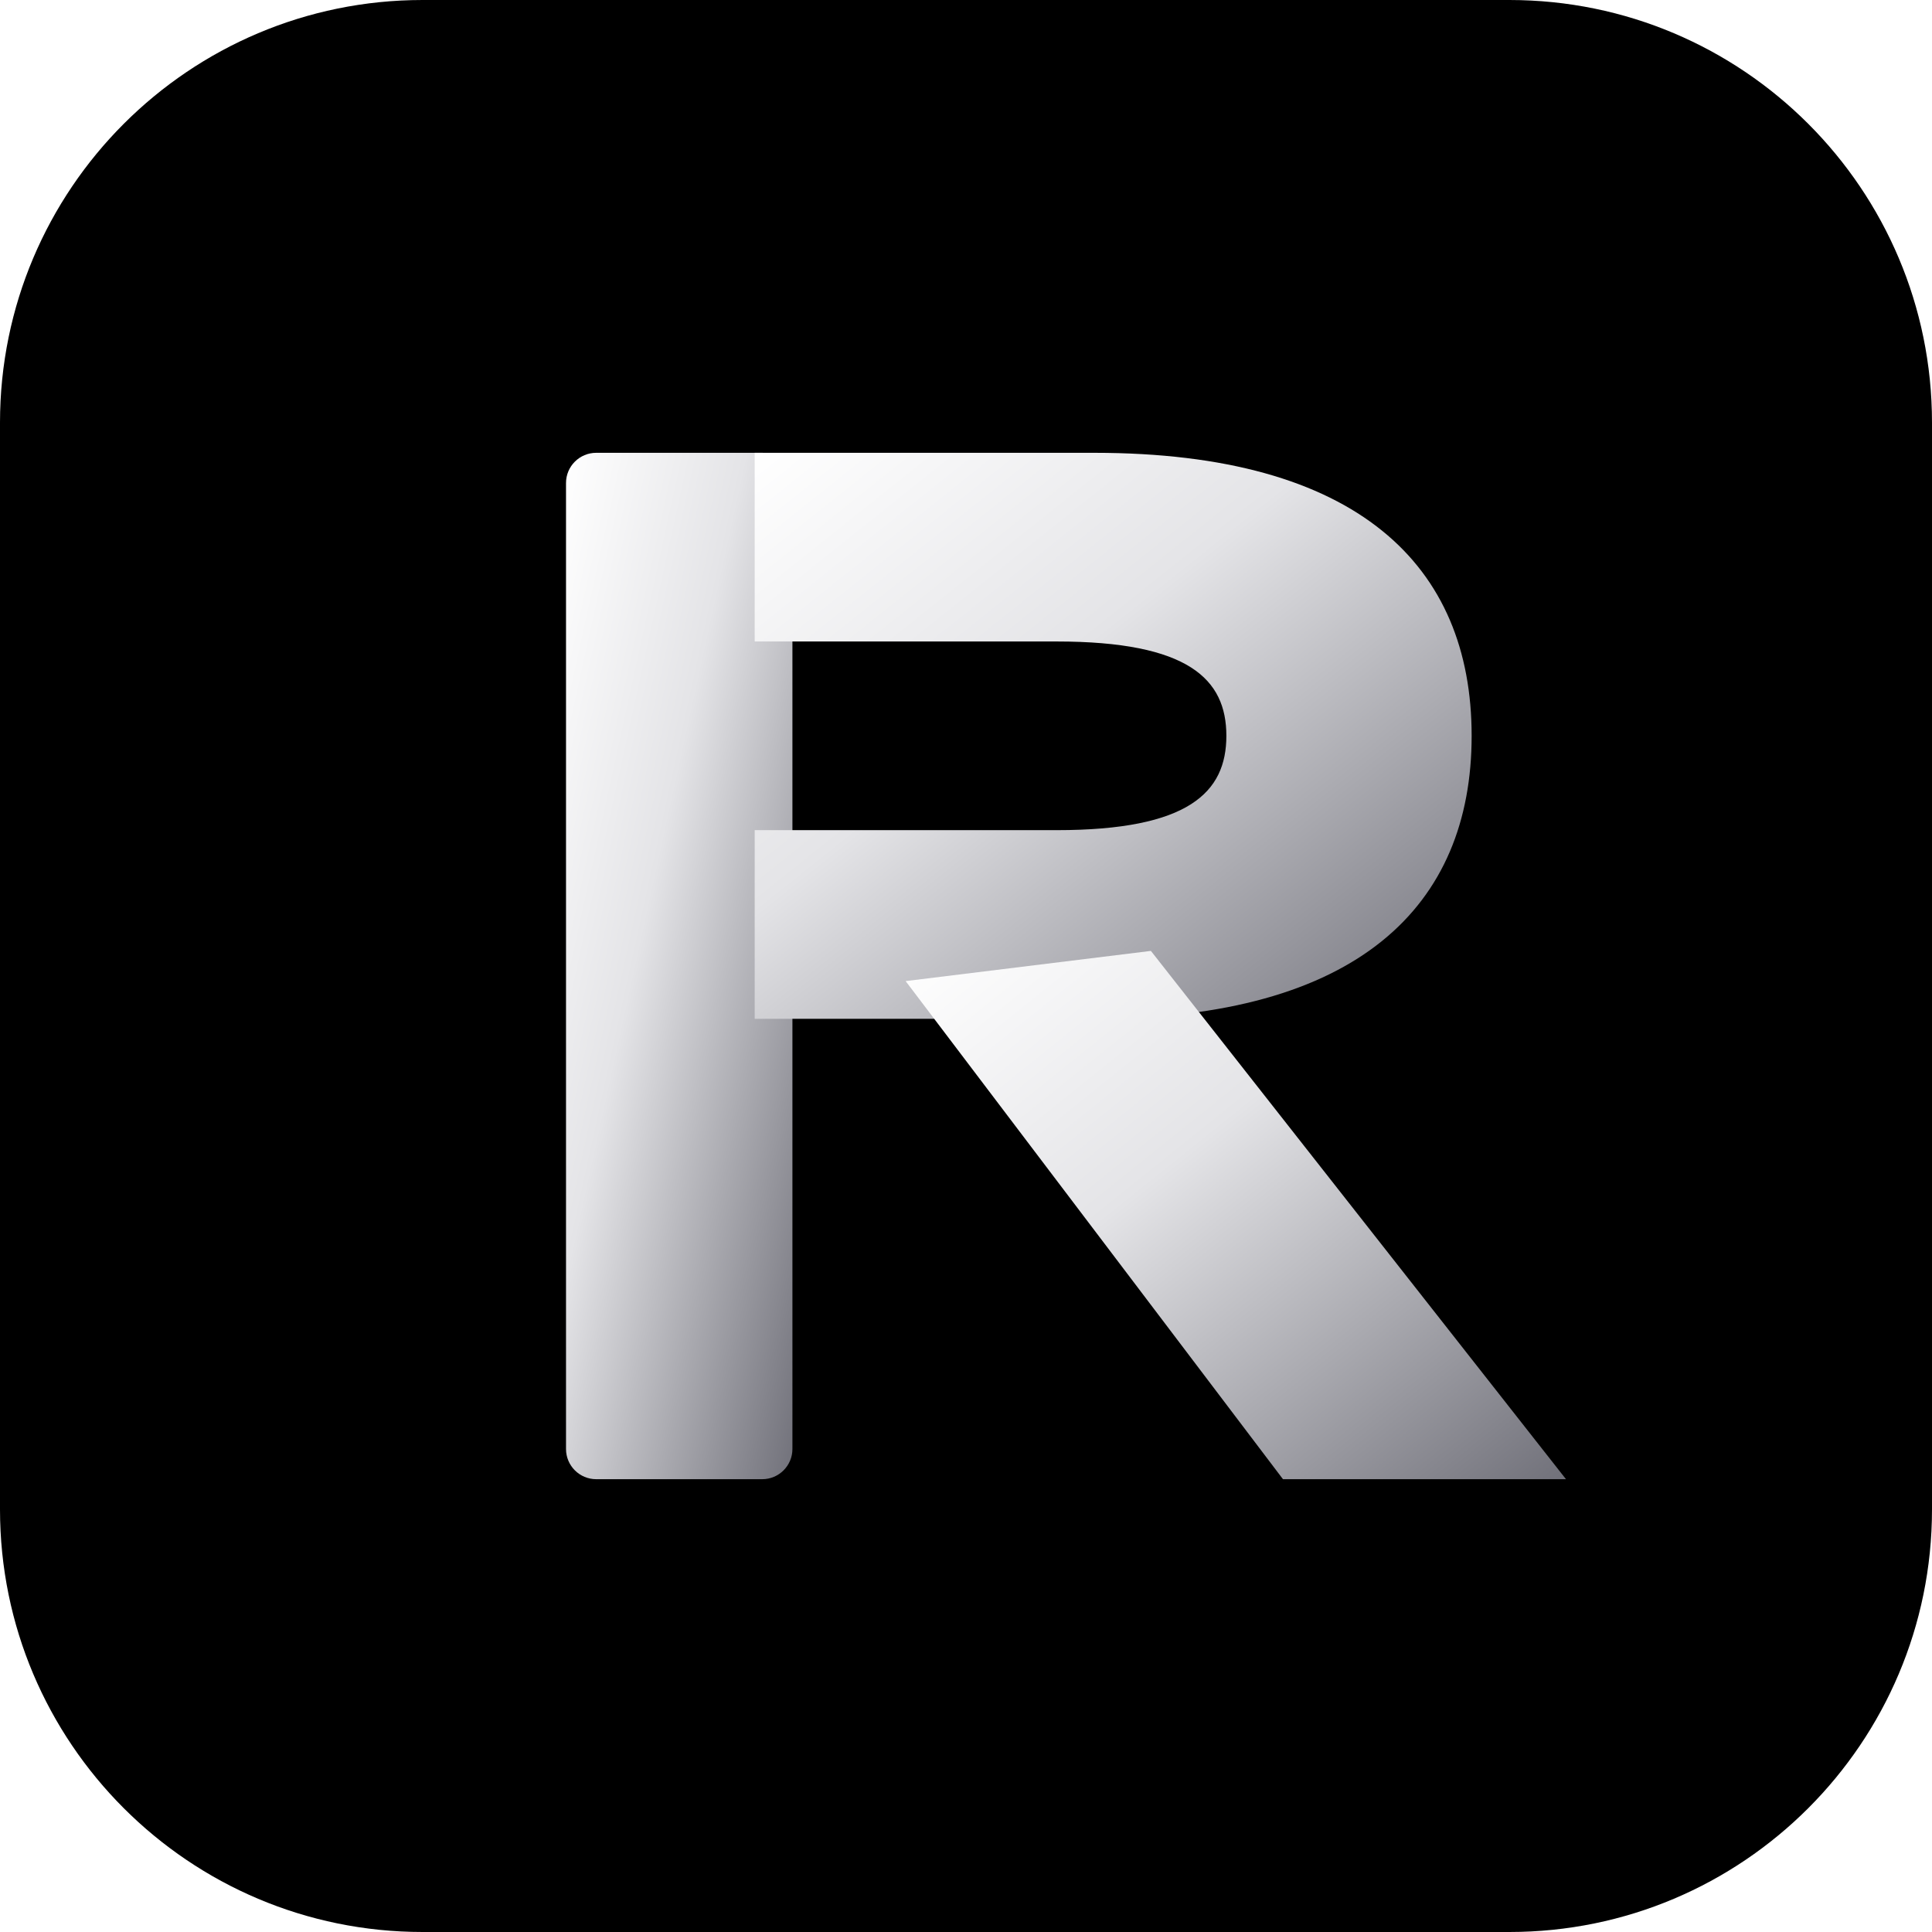
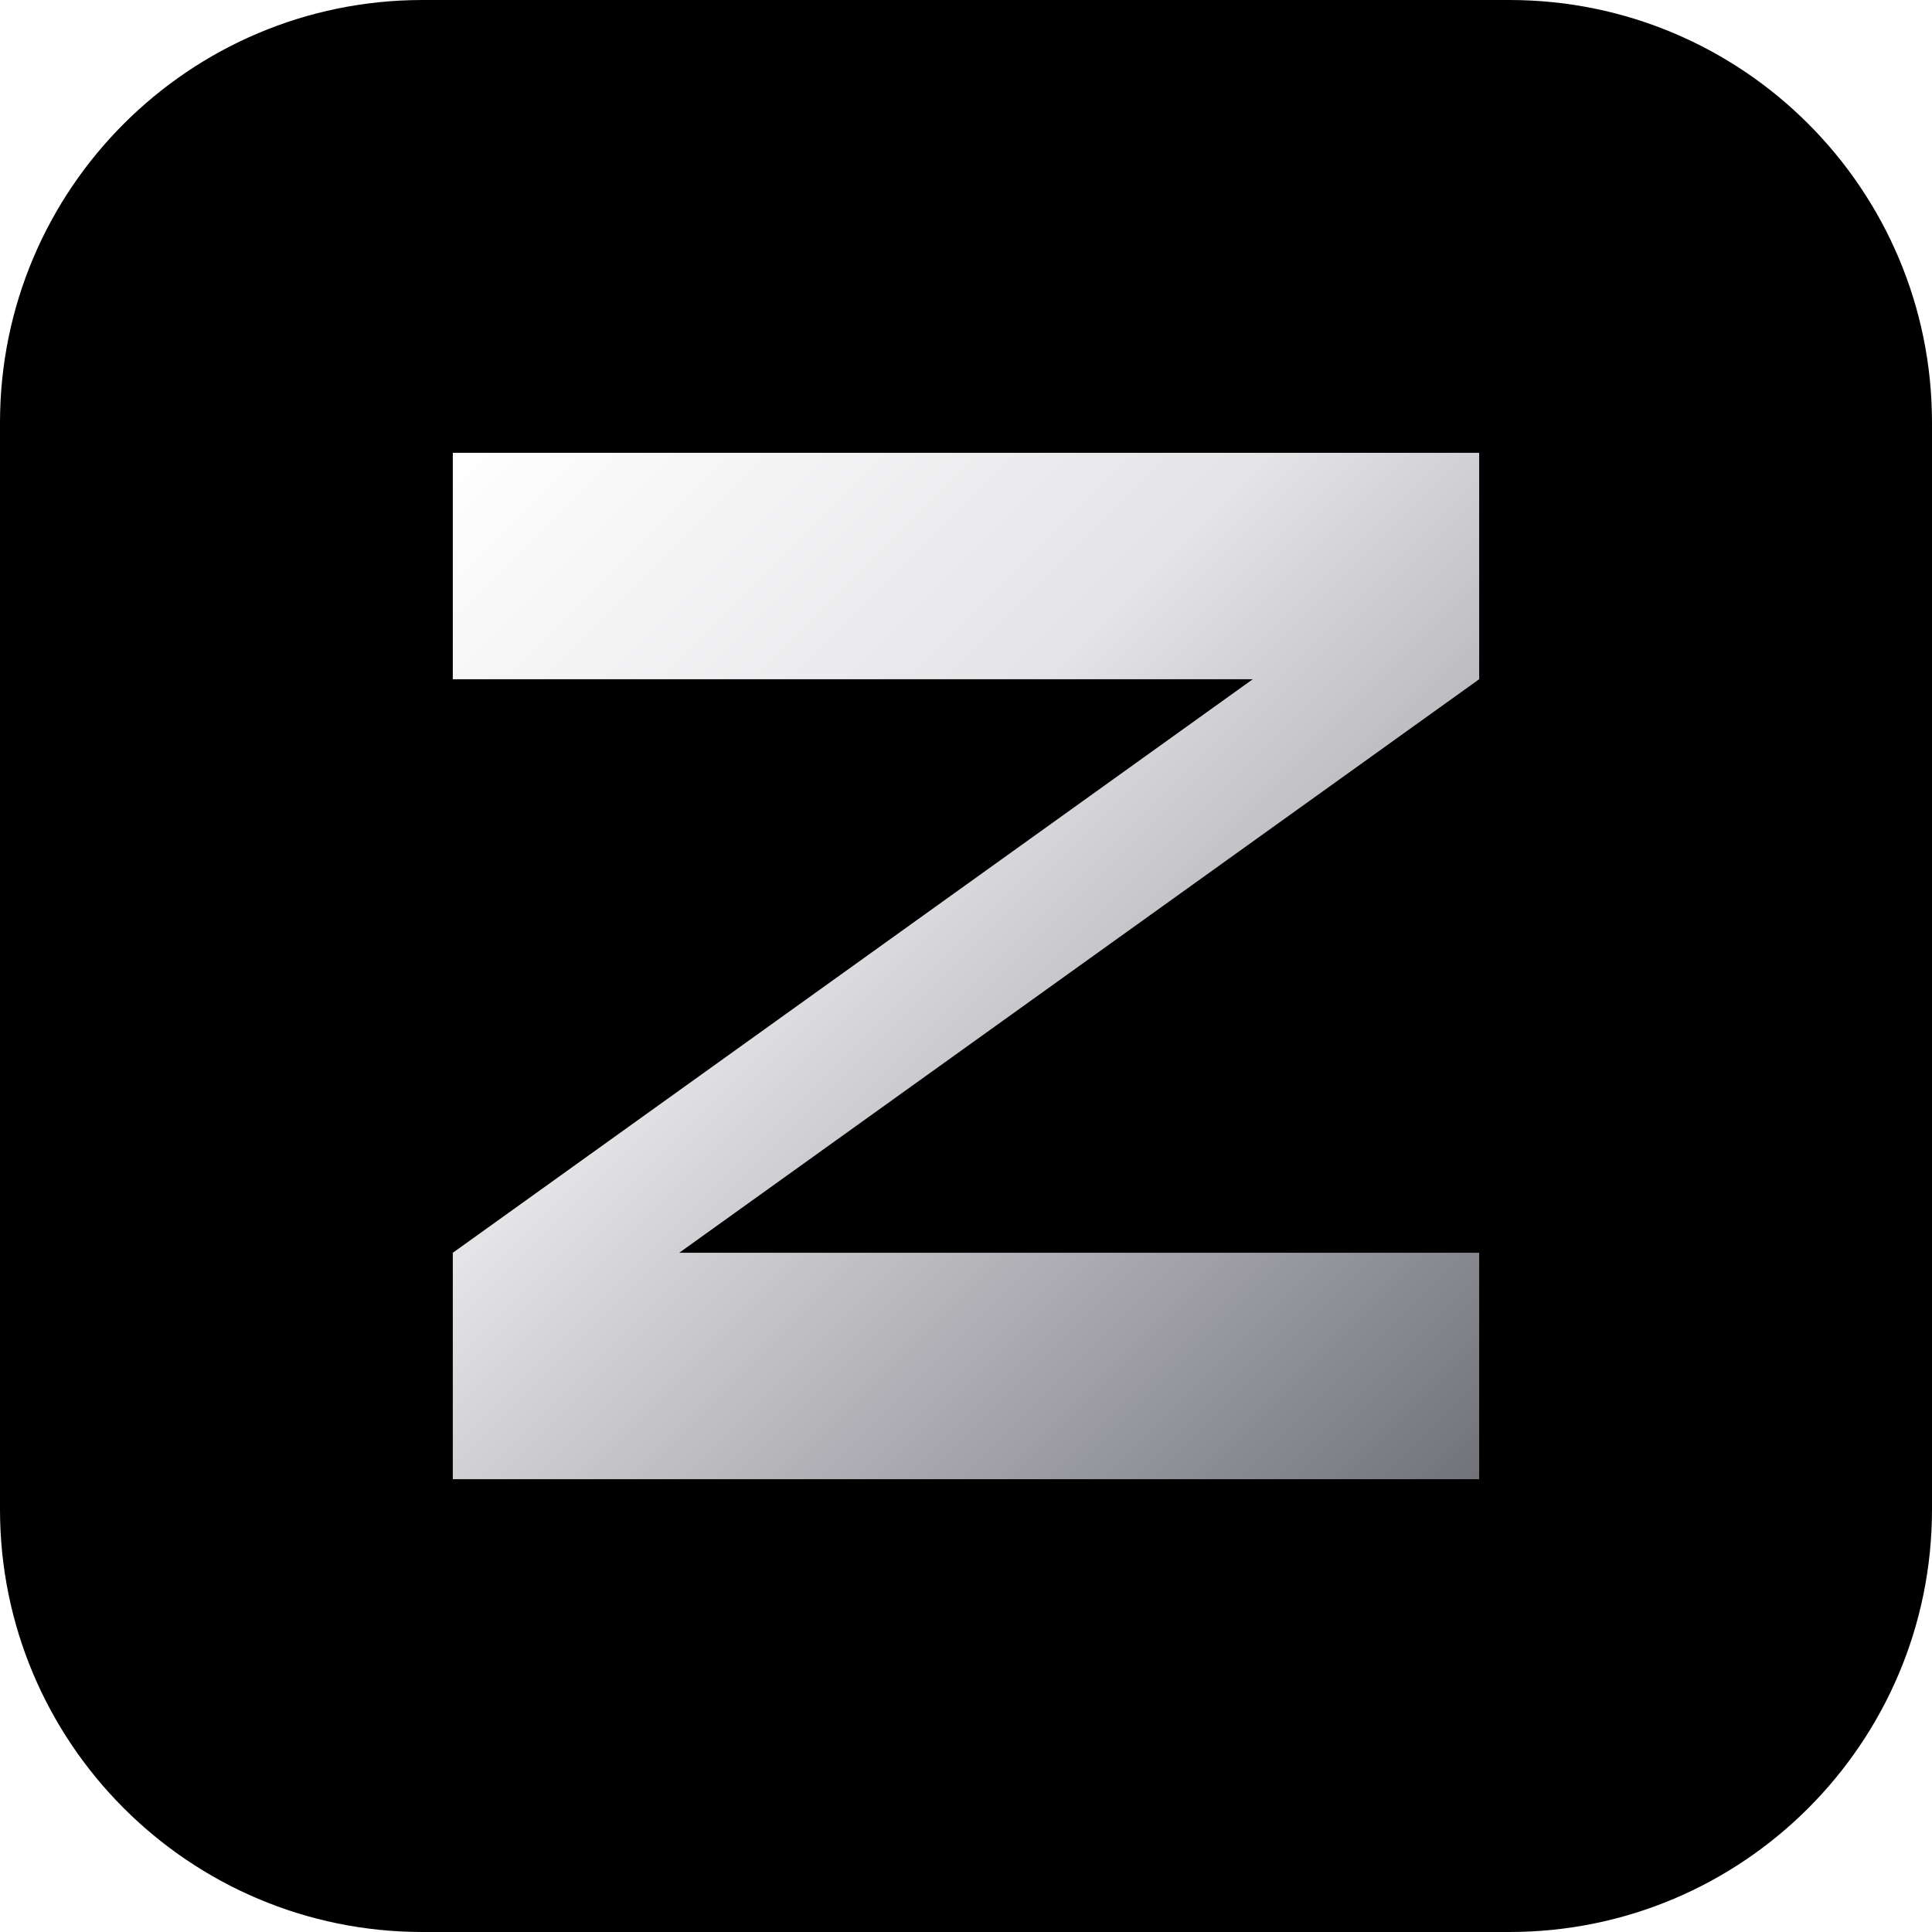
<svg xmlns="http://www.w3.org/2000/svg" viewBox="0 0 1024 1024">
  <rect width="1024" height="1024" rx="224" fill="#000000" />
  <defs>
    <linearGradient id="platinum" x1="0%" y1="0%" x2="100%" y2="100%">
      <stop offset="0%" stop-color="#FFFFFF" />
      <stop offset="40%" stop-color="#E4E4E7" />
      <stop offset="100%" stop-color="#71717A" />
    </linearGradient>
  </defs>
  <g fill="url(#platinum)">
-     <rect x="300" y="240" width="120" height="544" rx="16" />
-     <path fill-rule="evenodd" d="M400,240 h180 c140,0 200,60 200,150 c0,90 -60,150 -200,150 h-180 v-300 z M400,340 v100 h160 c70,0 90,-20 90,-50 c0,-30 -20,-50 -90,-50 h-160 z" />
-     <path d="M480,520 l200,264 h150 l-220,-280 z" />
+     <path d="M 240,240 h 544 v 120 l -424,304 h 424 v 120 h -544 v -120 l 424,-304 h -424 z" />
  </g>
</svg>
